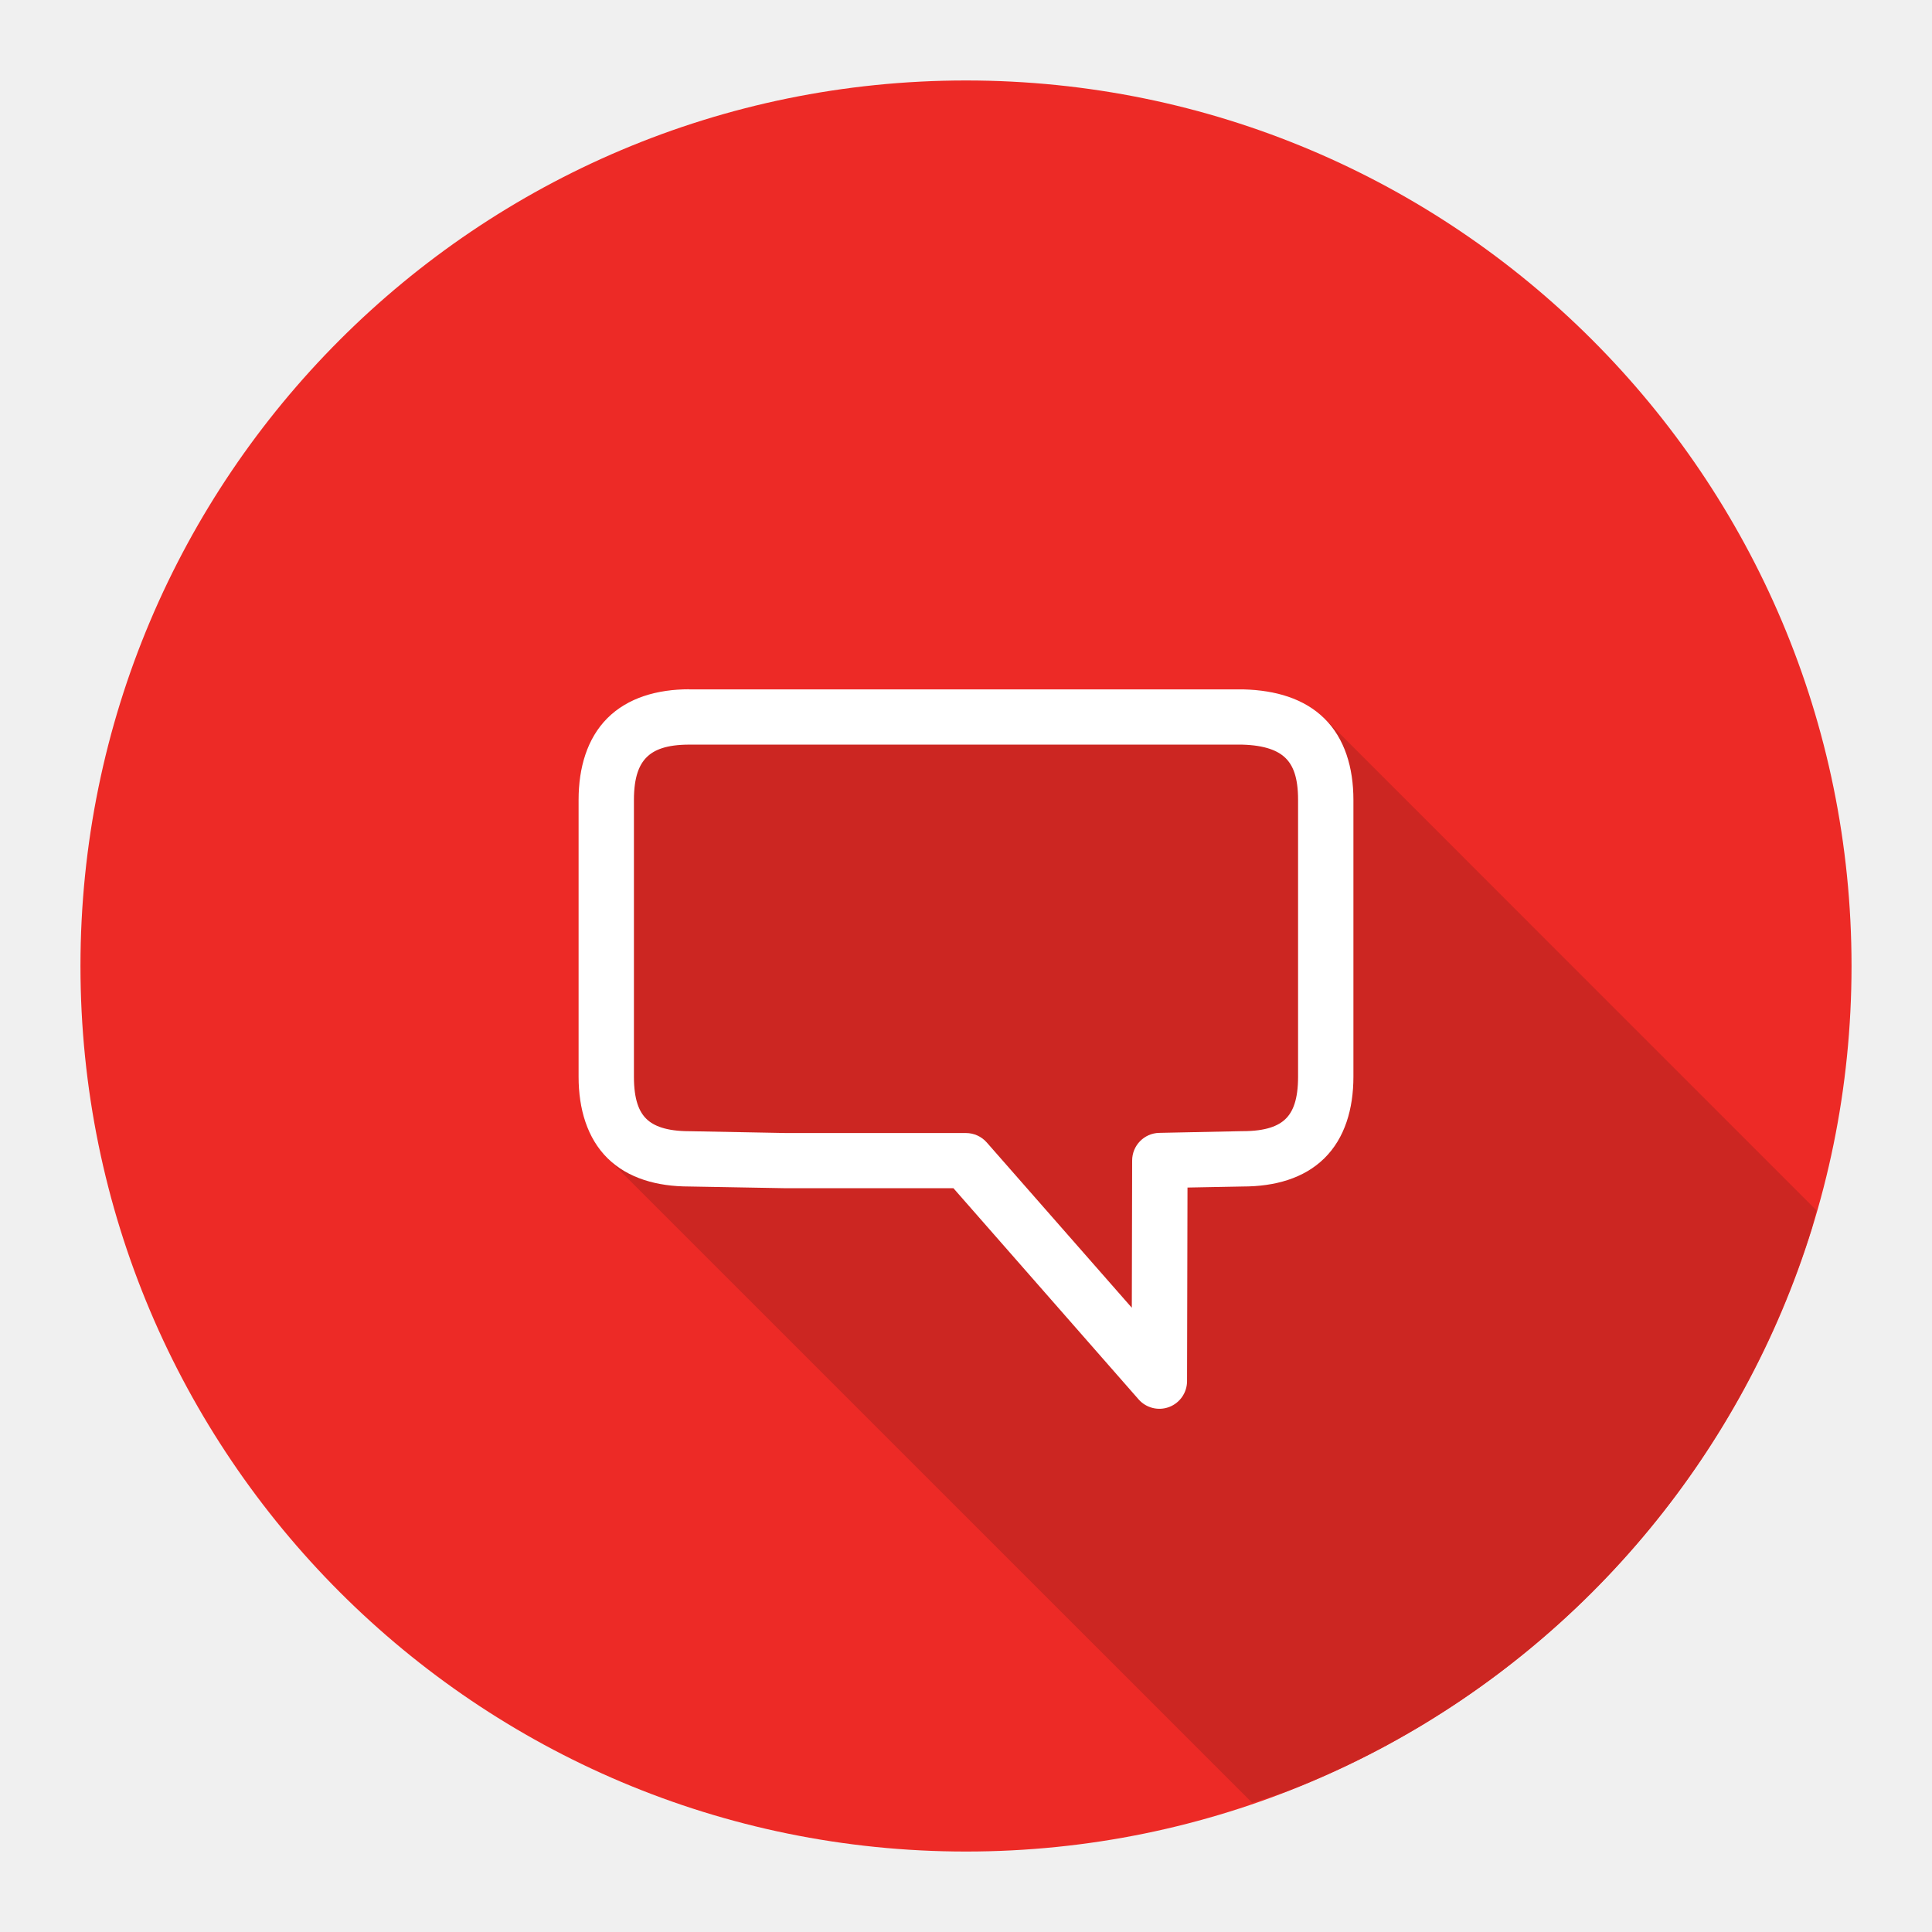
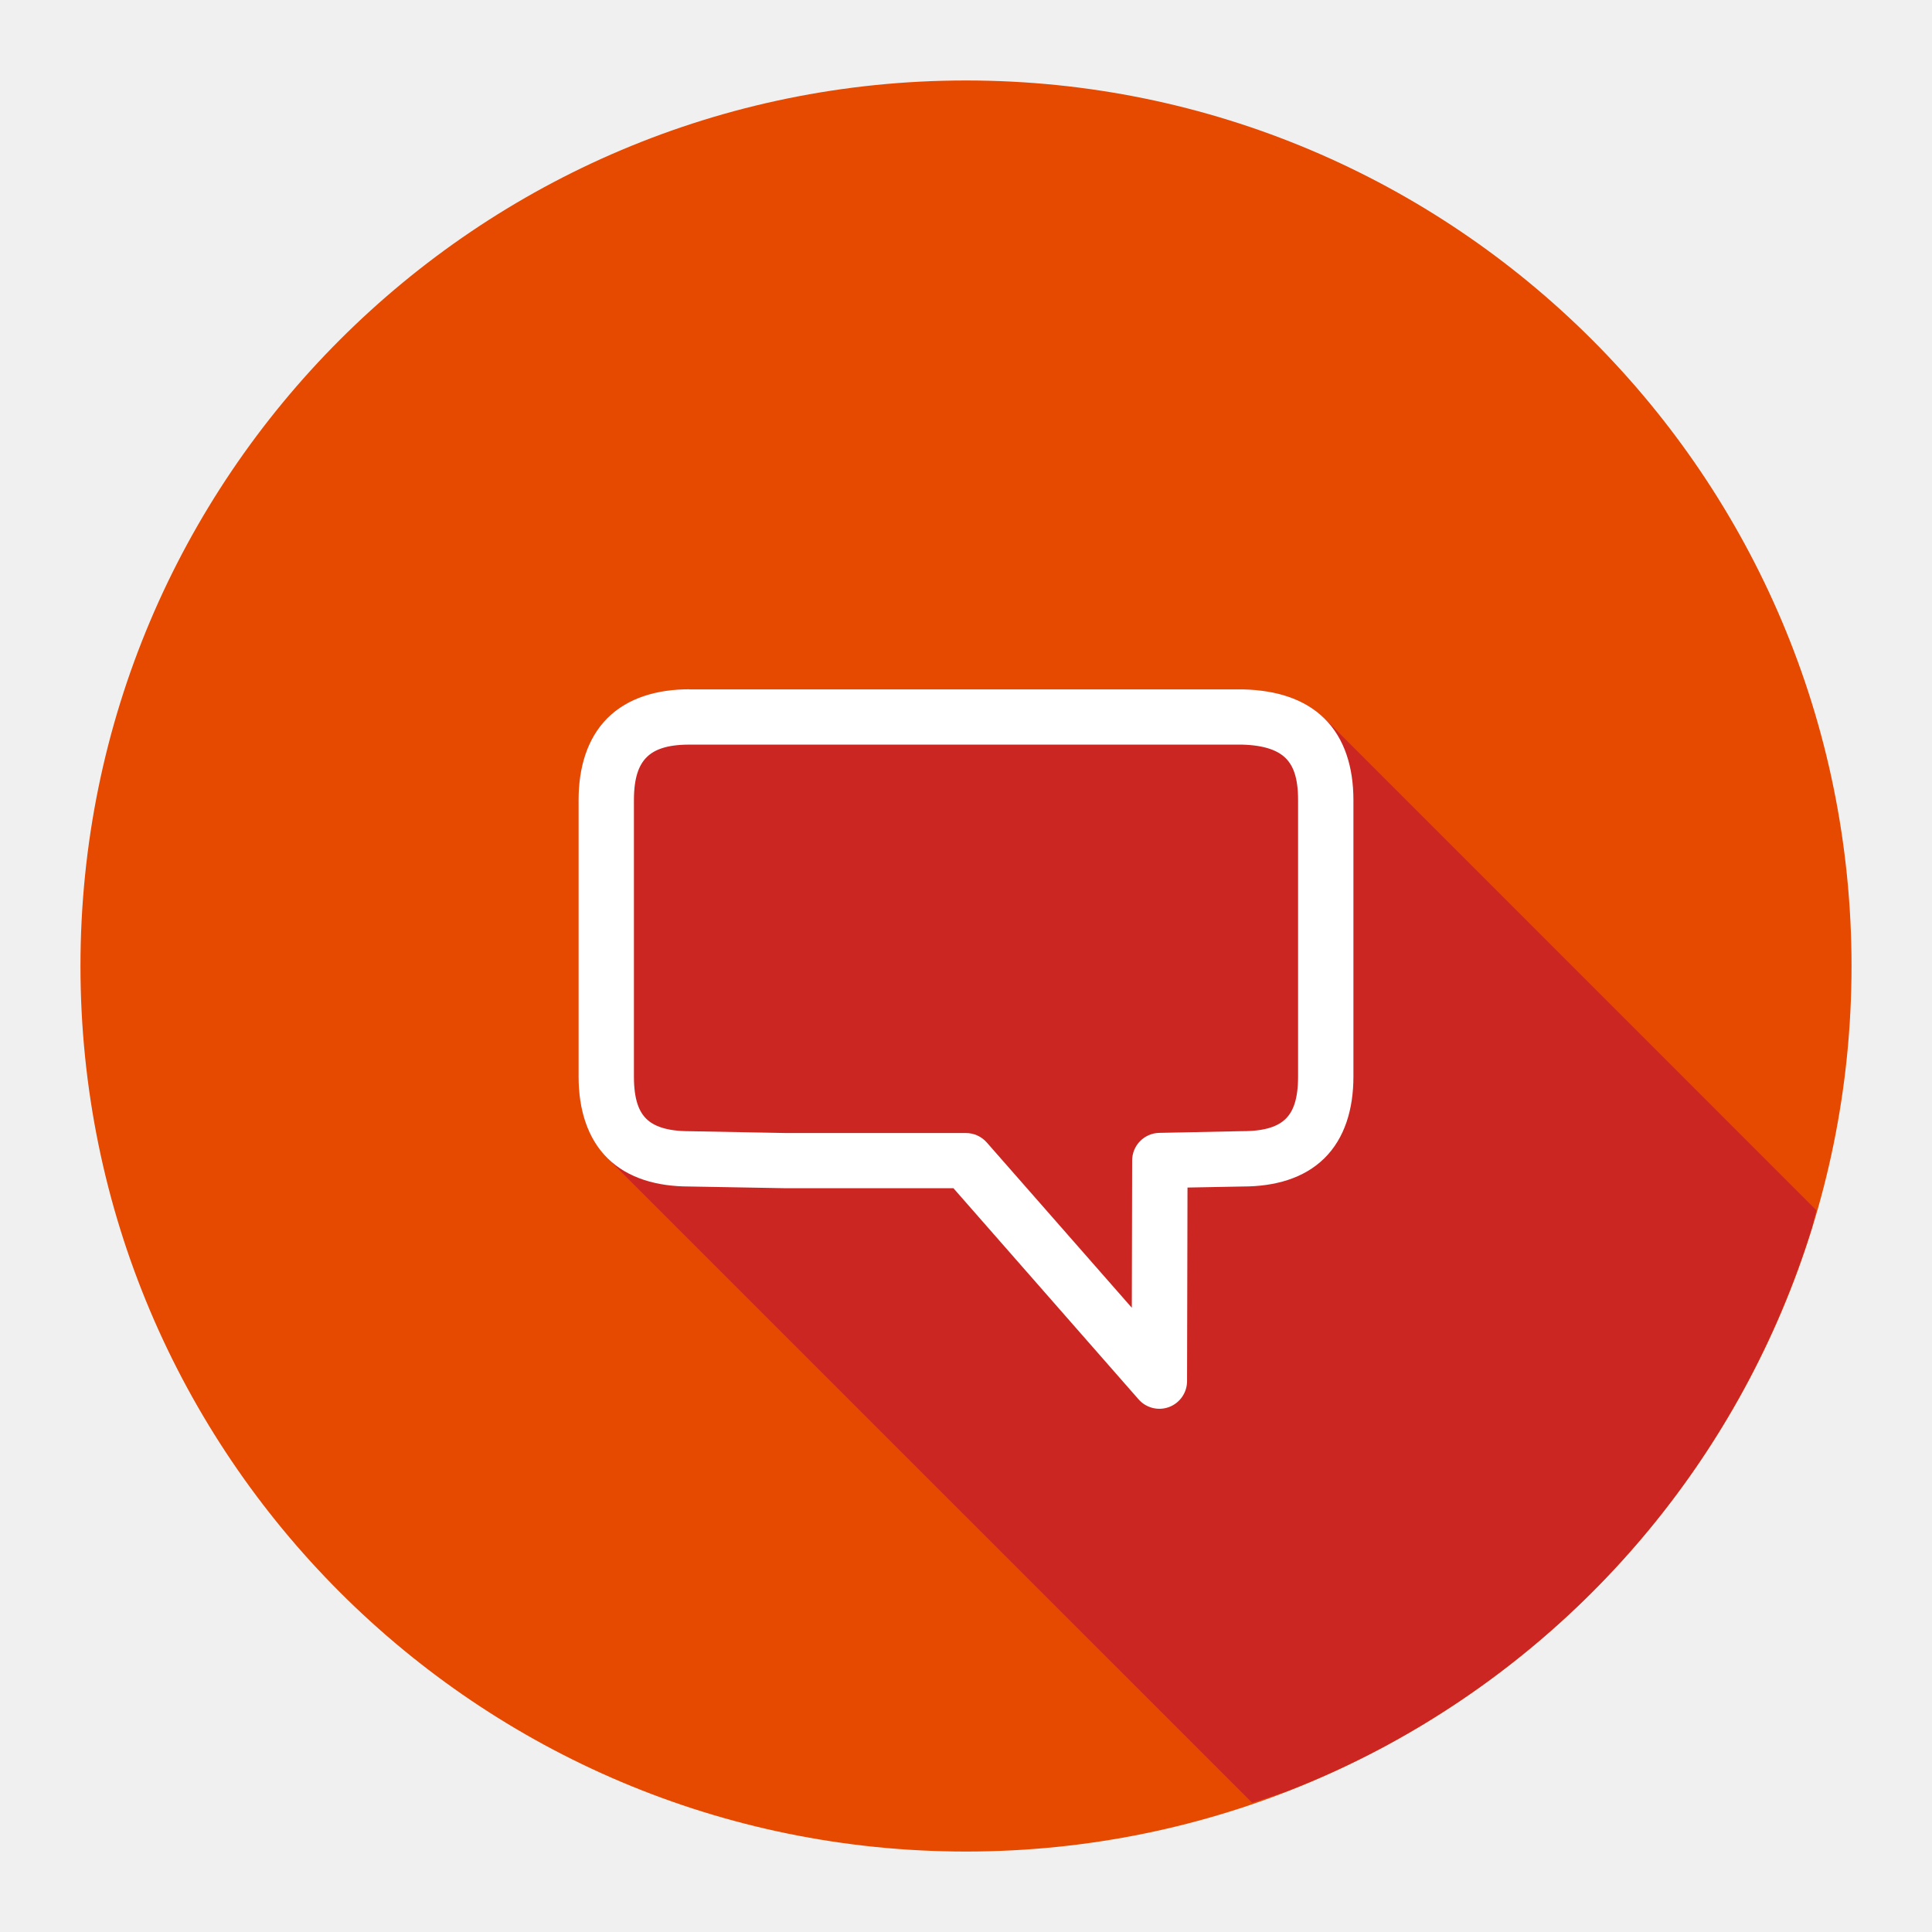
<svg xmlns="http://www.w3.org/2000/svg" id="SvgjsSvg1001" width="288" height="288" version="1.1">
  <defs id="SvgjsDefs1002" />
  <g id="SvgjsG1008" transform="matrix(0.9167,0,0,0.9167,11.9952,11.99525)">
    <svg width="288" height="288" viewBox="0 0 32 32">
      <g transform="translate(0 -1020.362)" fill="#000000" class="color000 svgShape">
-         <circle cx="16" cy="1036.362" r="16" fill="#ed2a26" class="color1d67b1 svgShape" />
+         <circle cx="16" cy="1036.362" r="16" fill="#e64900" class="color1d67b1 svgShape" />
        <path fill="#cc2622" style="line-height:normal;text-indent:0;text-align:start;text-decoration-line:none;text-decoration-style:solid;text-decoration-color:#000;text-transform:none;block-progression:tb;isolation:auto;mix-blend-mode:normal" d="M 21.17 31.119 A 16 16 0 0 0 21.797 30.912 A 16 16 0 0 0 23.258 30.26 A 16 16 0 0 0 24.645 29.463 A 16 16 0 0 0 25.945 28.533 A 16 16 0 0 0 27.146 27.479 A 16 16 0 0 0 28.238 26.307 A 16 16 0 0 0 29.205 25.035 A 16 16 0 0 0 30.041 23.67 A 16 16 0 0 0 30.736 22.23 A 16 16 0 0 0 31.285 20.729 A 16 16 0 0 0 31.365 20.414 L 22.477 11.525 C 22.479 11.535 22.482 11.537 22.484 11.537 L 22.477 11.529 C 22.109 11.166 21.59 11.017 21.014 11.002 A 0.5 0.5 0 0 0 21 11.002 L 16 11.002 L 11.002 11.002 L 11 11.002 L 11 11 C 10.417 11 9.889 11.154 9.521 11.521 C 9.154 11.889 9 12.417 9 13 L 9 18 C 9 18.145 9.009 18.286 9.029 18.422 C 9.047 18.545 9.077 18.662 9.113 18.775 C 9.117 18.787 9.117 18.801 9.121 18.812 C 9.163 18.937 9.218 19.055 9.283 19.164 C 9.326 19.236 9.382 19.297 9.436 19.361 C 9.464 19.395 9.484 19.434 9.516 19.465 L 9.525 19.475 L 21.17 31.119 z " color="#000" font-family="sans-serif" font-weight="400" transform="translate(0 1020.362)" white-space="normal" class="color154082 svgShape" />
        <path fill="#ffffff" style="line-height:normal;text-indent:0;text-align:start;text-decoration-line:none;text-decoration-style:solid;text-decoration-color:#000;text-transform:none;block-progression:tb;isolation:auto;mix-blend-mode:normal" d="M 3,2 C 2.417,2 1.889,2.154 1.521,2.521 1.154,2.889 1,3.417 1,4 L 1,9 C 1,9.583 1.156,10.111 1.525,10.475 1.895,10.838 2.42,10.984 3,10.984 l 1.74,0.031 a 0.5,0.5 0 0 0 0.01,0 l 3.023,0 3.346,3.816 a 0.5,0.5 0 0 0 0.875,-0.33 l 0.008,-3.498 L 13,10.984 c 0.581,0 1.105,-0.146 1.475,-0.51 C 14.844,10.111 15,9.583 15,9 l 0,-5 c 0,-0.583 -0.156,-1.108 -0.523,-1.471 -0.368,-0.363 -0.886,-0.512 -1.463,-0.527 a 0.5,0.5 0 0 0 -0.014,0 l -5,0 -5,0 L 3,2 Z m 0,1 5,0 4.986,0 c 0.423,0.011 0.655,0.112 0.787,0.242 C 13.906,3.373 14,3.583 14,4 l 0,5 C 14,9.417 13.906,9.634 13.775,9.762 13.645,9.89 13.419,9.984 13,9.984 a 0.5,0.5 0 0 0 -0.012,0 l -1.498,0.031 a 0.5,0.5 0 0 0 -0.488,0.5 l -0.006,2.66 L 8.375,10.188 A 0.5,0.5 0 0 0 8,10.018 l -3.246,0 -1.744,-0.033 a 0.5,0.5 0 0 0 -0.01,0 C 2.581,9.984 2.355,9.889 2.225,9.762 2.094,9.634 2,9.417 2,9 L 2,4 C 2,3.584 2.096,3.361 2.229,3.229 2.361,3.096 2.583,3 3,3 Z" color="#000" font-family="sans-serif" font-weight="400" overflow="visible" transform="translate(8 1029.362)" white-space="normal" class="colorfff svgShape" />
      </g>
    </svg>
  </g>
</svg>
